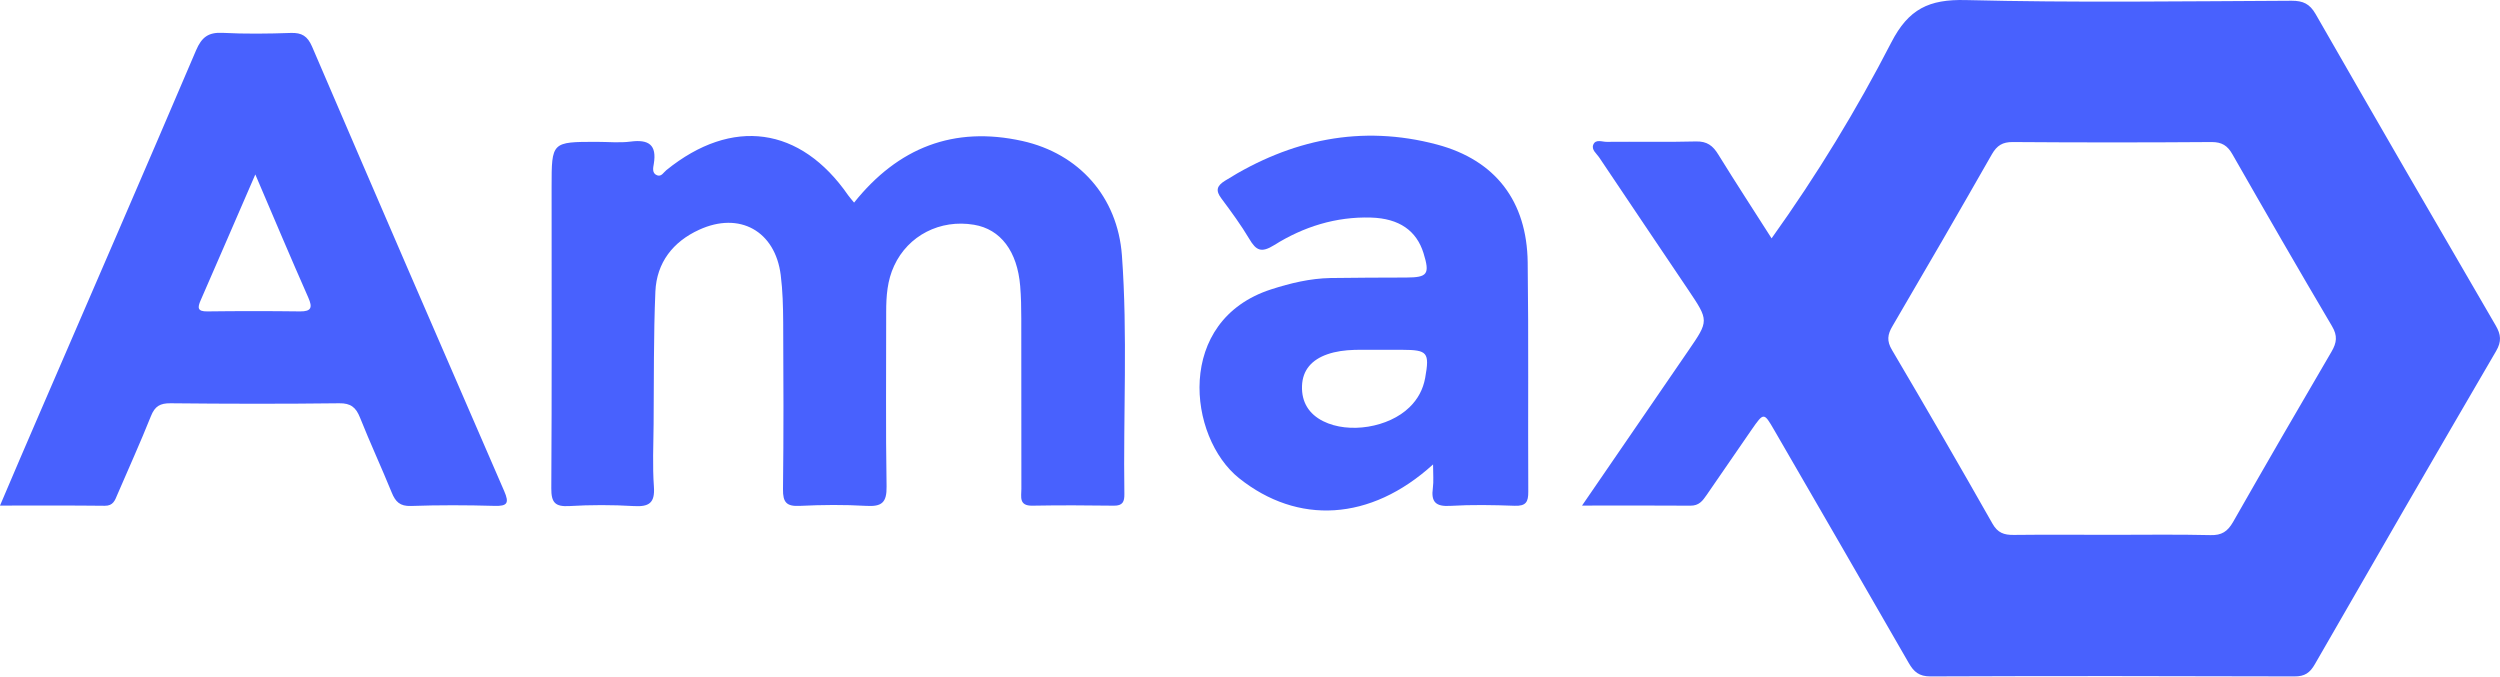
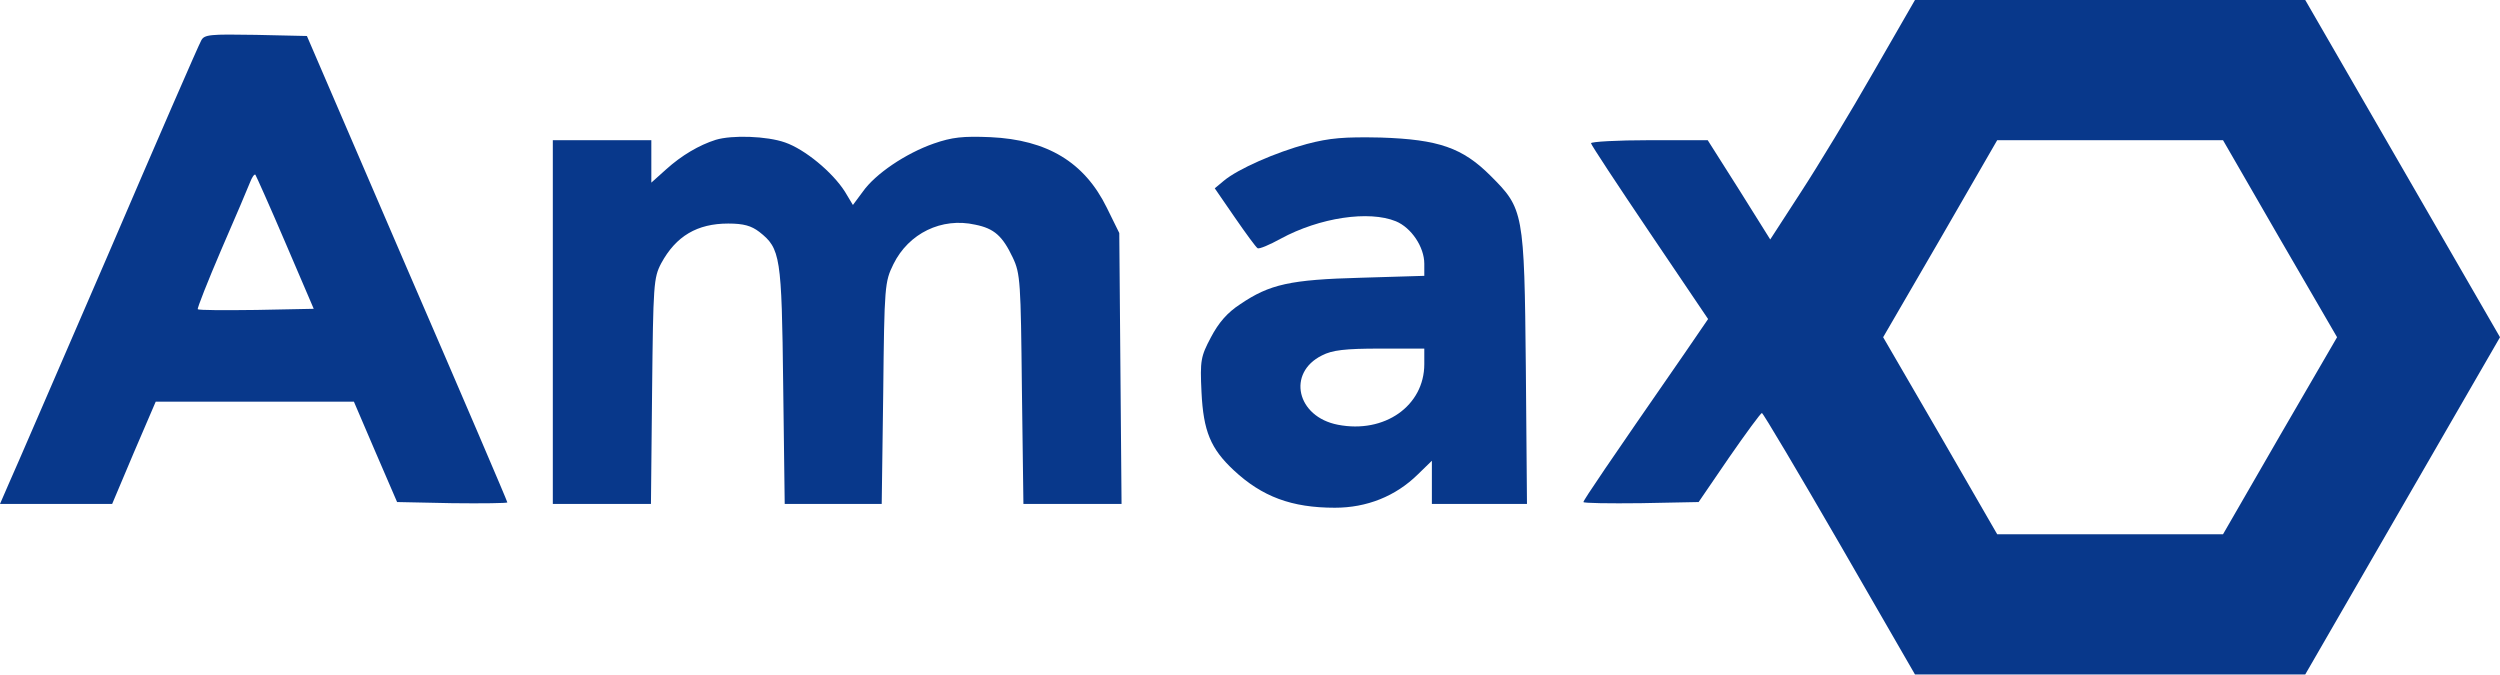
- <svg xmlns="http://www.w3.org/2000/svg" version="1.1" id="Layer_1" x="0px" y="0px" style="enable-background:new 0 0 2775.6 2775.6;" xml:space="preserve" viewBox="148.7 1044.54 2538.97 686.96">
-   <style type="text/css">
- 	.st0{fill:#4861FE;}
- </style>
-   <g>
-     <path class="st0" d="M1755.4,1558c37.8-55.1,72.9-106.2,108-157.4c20.9-30.4,20.9-30.4-0.2-61.8c-30.1-44.7-60.2-89.3-90.2-134.1   c-2.7-4.1-8.3-8-6.2-13.2c2.4-6,9.1-2.8,13.7-2.9c30.2-0.3,60.3,0.4,90.5-0.4c11.4-0.3,17.3,4.3,22.8,13.3   c17.4,28.2,35.5,55.9,54.1,85.1c46.4-64.9,86.4-130.7,121.6-199c17.5-34,38.3-43.9,75.5-43c110.3,2.8,220.7,1.2,331.1,0.7   c11.6,0,18.3,3.1,24.3,13.5c60.6,105.7,121.6,211.1,182.9,316.3c5.4,9.3,6.1,16.2,0.4,26c-61.7,105.7-123,211.8-184,317.9   c-5,8.8-10.3,12.6-20.9,12.5c-123.2-0.4-246.4-0.5-369.6,0c-11.6,0-16.9-4.7-22.1-13.8c-45.3-78.9-91-157.7-136.6-236.5   c-10.4-18-10.6-17.9-22.8-0.4c-15.3,22.1-30.6,44.3-45.8,66.5c-4.1,5.9-7.7,10.9-16.5,10.8C1830.3,1557.8,1795.1,1558,1755.4,1558z    M2293.8,1587.7c33.3,0,66.7-0.5,100,0.3c11.2,0.3,17.2-3.7,22.7-13.2c33-57.9,66.3-115.5,100-173c5.4-9.2,6.4-16.2,0.5-26.1   c-34.2-57.9-67.8-116.2-101.1-174.5c-5-8.8-10.7-12.4-21.1-12.4c-67.3,0.5-134.6,0.5-201.9,0c-10.4-0.1-16.1,3.5-21.2,12.3   c-33.3,58.4-67,116.6-101,174.6c-5.1,8.6-6,15.1-0.5,24.3c34.5,58.5,68.5,117.2,102,176.3c5.3,9.4,11.7,11.6,21.6,11.5   C2227.1,1587.4,2260.4,1587.7,2293.8,1587.7z" />
-     <path class="st0" d="M1016.1,1250.3c44.7-55.9,101.2-78,170.8-62.6c57.7,12.8,96.8,56.8,101.2,116.1c5.9,80.7,1.3,161.7,2.5,242.5   c0.1,7.6-1.6,11.9-10.6,11.8c-27.6-0.4-55.2-0.5-82.8,0c-14,0.3-11.2-9.2-11.2-17c-0.1-57.8,0-115.5-0.1-173.3   c0-10.9-0.2-21.8-1.1-32.7c-2.9-35.4-19.9-57.8-46.9-62.3c-34.4-5.8-66.9,10.9-81.1,41.6c-7,15-8.1,30.8-8.1,47   c0.1,59-0.6,118.1,0.4,177.1c0.3,16.6-5,20.7-20.6,19.8c-22.4-1.3-45-1.1-67.4,0c-13.5,0.7-17.4-3.4-17.2-17   c0.7-56.5,0.5-113,0.2-169.4c-0.1-16-0.5-32.2-2.5-48c-5.6-44.7-41.8-64.9-82.9-46c-26.5,12.1-43.1,33.3-44.4,62.7   c-1.9,44.9-1.4,89.8-1.8,134.7c-0.2,21.2-1.2,42.4,0.3,63.5c1.2,16.7-5,20.6-20.5,19.7c-21.7-1.3-43.7-1.3-65.4,0   c-14.4,0.8-18.4-3.5-18.3-18c0.6-102,0.3-204.1,0.3-306.2c0-45.7,0-45.7,45.9-45.7c11.6,0,23.3,1.2,34.6-0.3   c18.1-2.3,26.5,3.3,23.3,22.6c-0.6,3.8-2.2,9.6,3.4,11.7c4.4,1.6,6.5-3,9.4-5.3c66.7-54,136.2-44.4,184.6,25.6   C1011.9,1245.4,1014,1247.7,1016.1,1250.3z" />
-     <path class="st0" d="M148.7,1558c13.9-32.6,26.9-63.1,40.1-93.5c53.1-122.9,106.5-245.7,159-368.8c5.7-13.3,12.4-18.5,26.9-17.8   c23,1.2,46.2,0.9,69.3,0.1c11.2-0.4,17,3.2,21.6,13.8c64.7,150.7,129.8,301.2,195.2,451.6c5.3,12.2,3.1,15.3-10,14.9   c-28.2-0.8-56.5-0.9-84.7,0.1c-11.2,0.4-15.8-4.3-19.6-13.7c-10.4-25.5-22-50.5-32.2-76.1c-4.1-10.3-9.4-14.7-21.1-14.5   c-57.1,0.7-114.2,0.6-171.3,0c-10.5-0.1-15.9,2.9-19.9,13c-10.7,26.8-22.6,53-34,79.5c-2.5,5.9-4.2,11.7-12.9,11.6   C220.3,1557.8,185.8,1558,148.7,1558z M408,1221.7c-19.5,44.9-37.4,86.4-55.5,127.8c-3.3,7.5-3.4,11.5,6.9,11.3   c31.3-0.4,62.6-0.4,94,0c11.6,0.1,12.8-4,8.5-13.8C444.1,1306.7,427,1266.2,408,1221.7z" />
-     <path class="st0" d="M1604.1,1516.2c-63.7,58-137.6,61.4-197,14c-52.2-41.7-65.2-160.2,32.6-191.8c19.6-6.3,39.5-11.1,60.2-11.5   c25.7-0.4,51.3-0.4,77-0.5c21.7-0.1,24.1-3.4,17.5-24.8c-7.1-22.8-24.6-35.2-53.2-36.1c-35.7-1.1-68.7,9.3-98.5,28   c-12.9,8-18.2,5.6-25.1-6.1c-8.5-14.3-18.4-27.8-28.4-41.2c-6.1-8.1-4.9-12.8,3.6-18.1c66.7-41.9,138.5-57.2,215.2-36.8   c59.8,15.9,91.4,57.9,92.2,119.6c1,77.6,0.2,155.3,0.6,232.9c0.1,10.6-2.4,14.8-13.8,14.4c-21.8-0.8-43.7-1.2-65.4,0.1   c-14.8,0.9-19.7-4-17.7-18.2C1604.8,1533.3,1604.1,1526.2,1604.1,1516.2z M1551.7,1399.8c-18.5,0.4-37.1-1.7-55.1,4.6   c-15.3,5.4-25.1,15.6-25.6,32.3c-0.5,16.1,6.9,28.3,21.5,35.6c26.1,13.1,66.6,6.4,87.6-14.1c8.6-8.3,13.9-18.3,16-29.9   c4.6-25.9,2.4-28.4-23.3-28.5C1565.7,1399.9,1558.7,1399.9,1551.7,1399.8z" />
+ <svg xmlns="http://www.w3.org/2000/svg" version="1.0" preserveAspectRatio="xMidYMid meet" viewBox="210.1 433 659.8 178">
+   <g transform="translate(0,1080) scale(0.1,-0.1)" fill="#08388b" stroke="none">
+     <path d="M7045 6279 c-60 -105 -146 -247 -191 -316 l-81 -125 -82 131 -83 131 -154 0 c-85 0 -154 -4 -154 -8 0 -4 70 -110 155 -236 l154 -228 -63 -92 c-203 -293 -266 -386 -266 -391 0 -3 68 -4 152 -3 l152 3 80 117 c45 65 84 118 87 118 3 0 95 -155 205 -345 l199 -345 515 0 515 0 257 445 257 445 -257 445 -257 445 -515 0 -515 0 -110 -191z m1073 -439 l151 -260 -151 -260 -150 -260 -298 0 -298 0 -150 260 -151 260 151 260 150 260 298 0 298 0 150 -260z" />
+     <path d="M2632 6363 c-6 -10 -117 -265 -247 -568 -131 -302 -248 -574 -261 -602 l-23 -53 148 0 148 0 57 135 58 135 262 0 261 0 57 -133 57 -132 145 -3 c80 -1 146 0 146 2 0 3 -119 281 -265 618 l-264 613 -135 3 c-121 2 -136 1 -144 -15z m222 -533 l75 -175 -151 -3 c-83 -1 -153 -1 -155 2 -2 2 26 73 62 157 37 85 71 165 76 178 5 13 11 22 14 20 2 -3 38 -83 79 -179z" />
+     <path d="M3990 6101 c-44 -14 -90 -41 -131 -78 l-39 -35 0 56 0 56 -130 0 -130 0 0 -480 0 -480 129 0 130 0 3 298 c3 281 4 299 24 337 39 72 95 105 177 105 41 0 61 -6 82 -22 56 -44 59 -64 63 -405 l4 -313 128 0 128 0 4 293 c3 284 4 293 27 340 40 81 127 124 216 104 50 -10 72 -30 99 -87 20 -42 21 -65 24 -347 l4 -303 129 0 130 0 -3 358 -3 357 -33 67 c-59 120 -157 179 -307 186 -73 3 -101 0 -150 -17 -74 -26 -154 -80 -187 -127 l-26 -35 -21 35 c-33 52 -106 112 -158 130 -48 17 -140 20 -183 7z" />
+     <path d="M5550 6090 c-82 -22 -182 -66 -219 -97 l-24 -20 53 -77 c29 -42 56 -79 60 -81 4 -3 32 9 61 25 103 56 233 75 304 46 41 -17 75 -68 75 -112 l0 -32 -167 -5 c-187 -5 -241 -17 -319 -70 -34 -22 -57 -49 -77 -87 -27 -51 -29 -61 -25 -145 5 -103 24 -149 85 -206 75 -70 153 -99 267 -99 84 0 160 30 219 88 l37 36 0 -57 0 -57 126 0 125 0 -3 358 c-4 414 -6 421 -93 508 -74 74 -137 96 -290 101 -97 2 -134 -1 -195 -17z m310 -581 c0 -110 -105 -184 -228 -160 -109 21 -135 137 -42 183 27 14 61 18 153 18 l117 0 0 -41z" />
  </g>
</svg>
